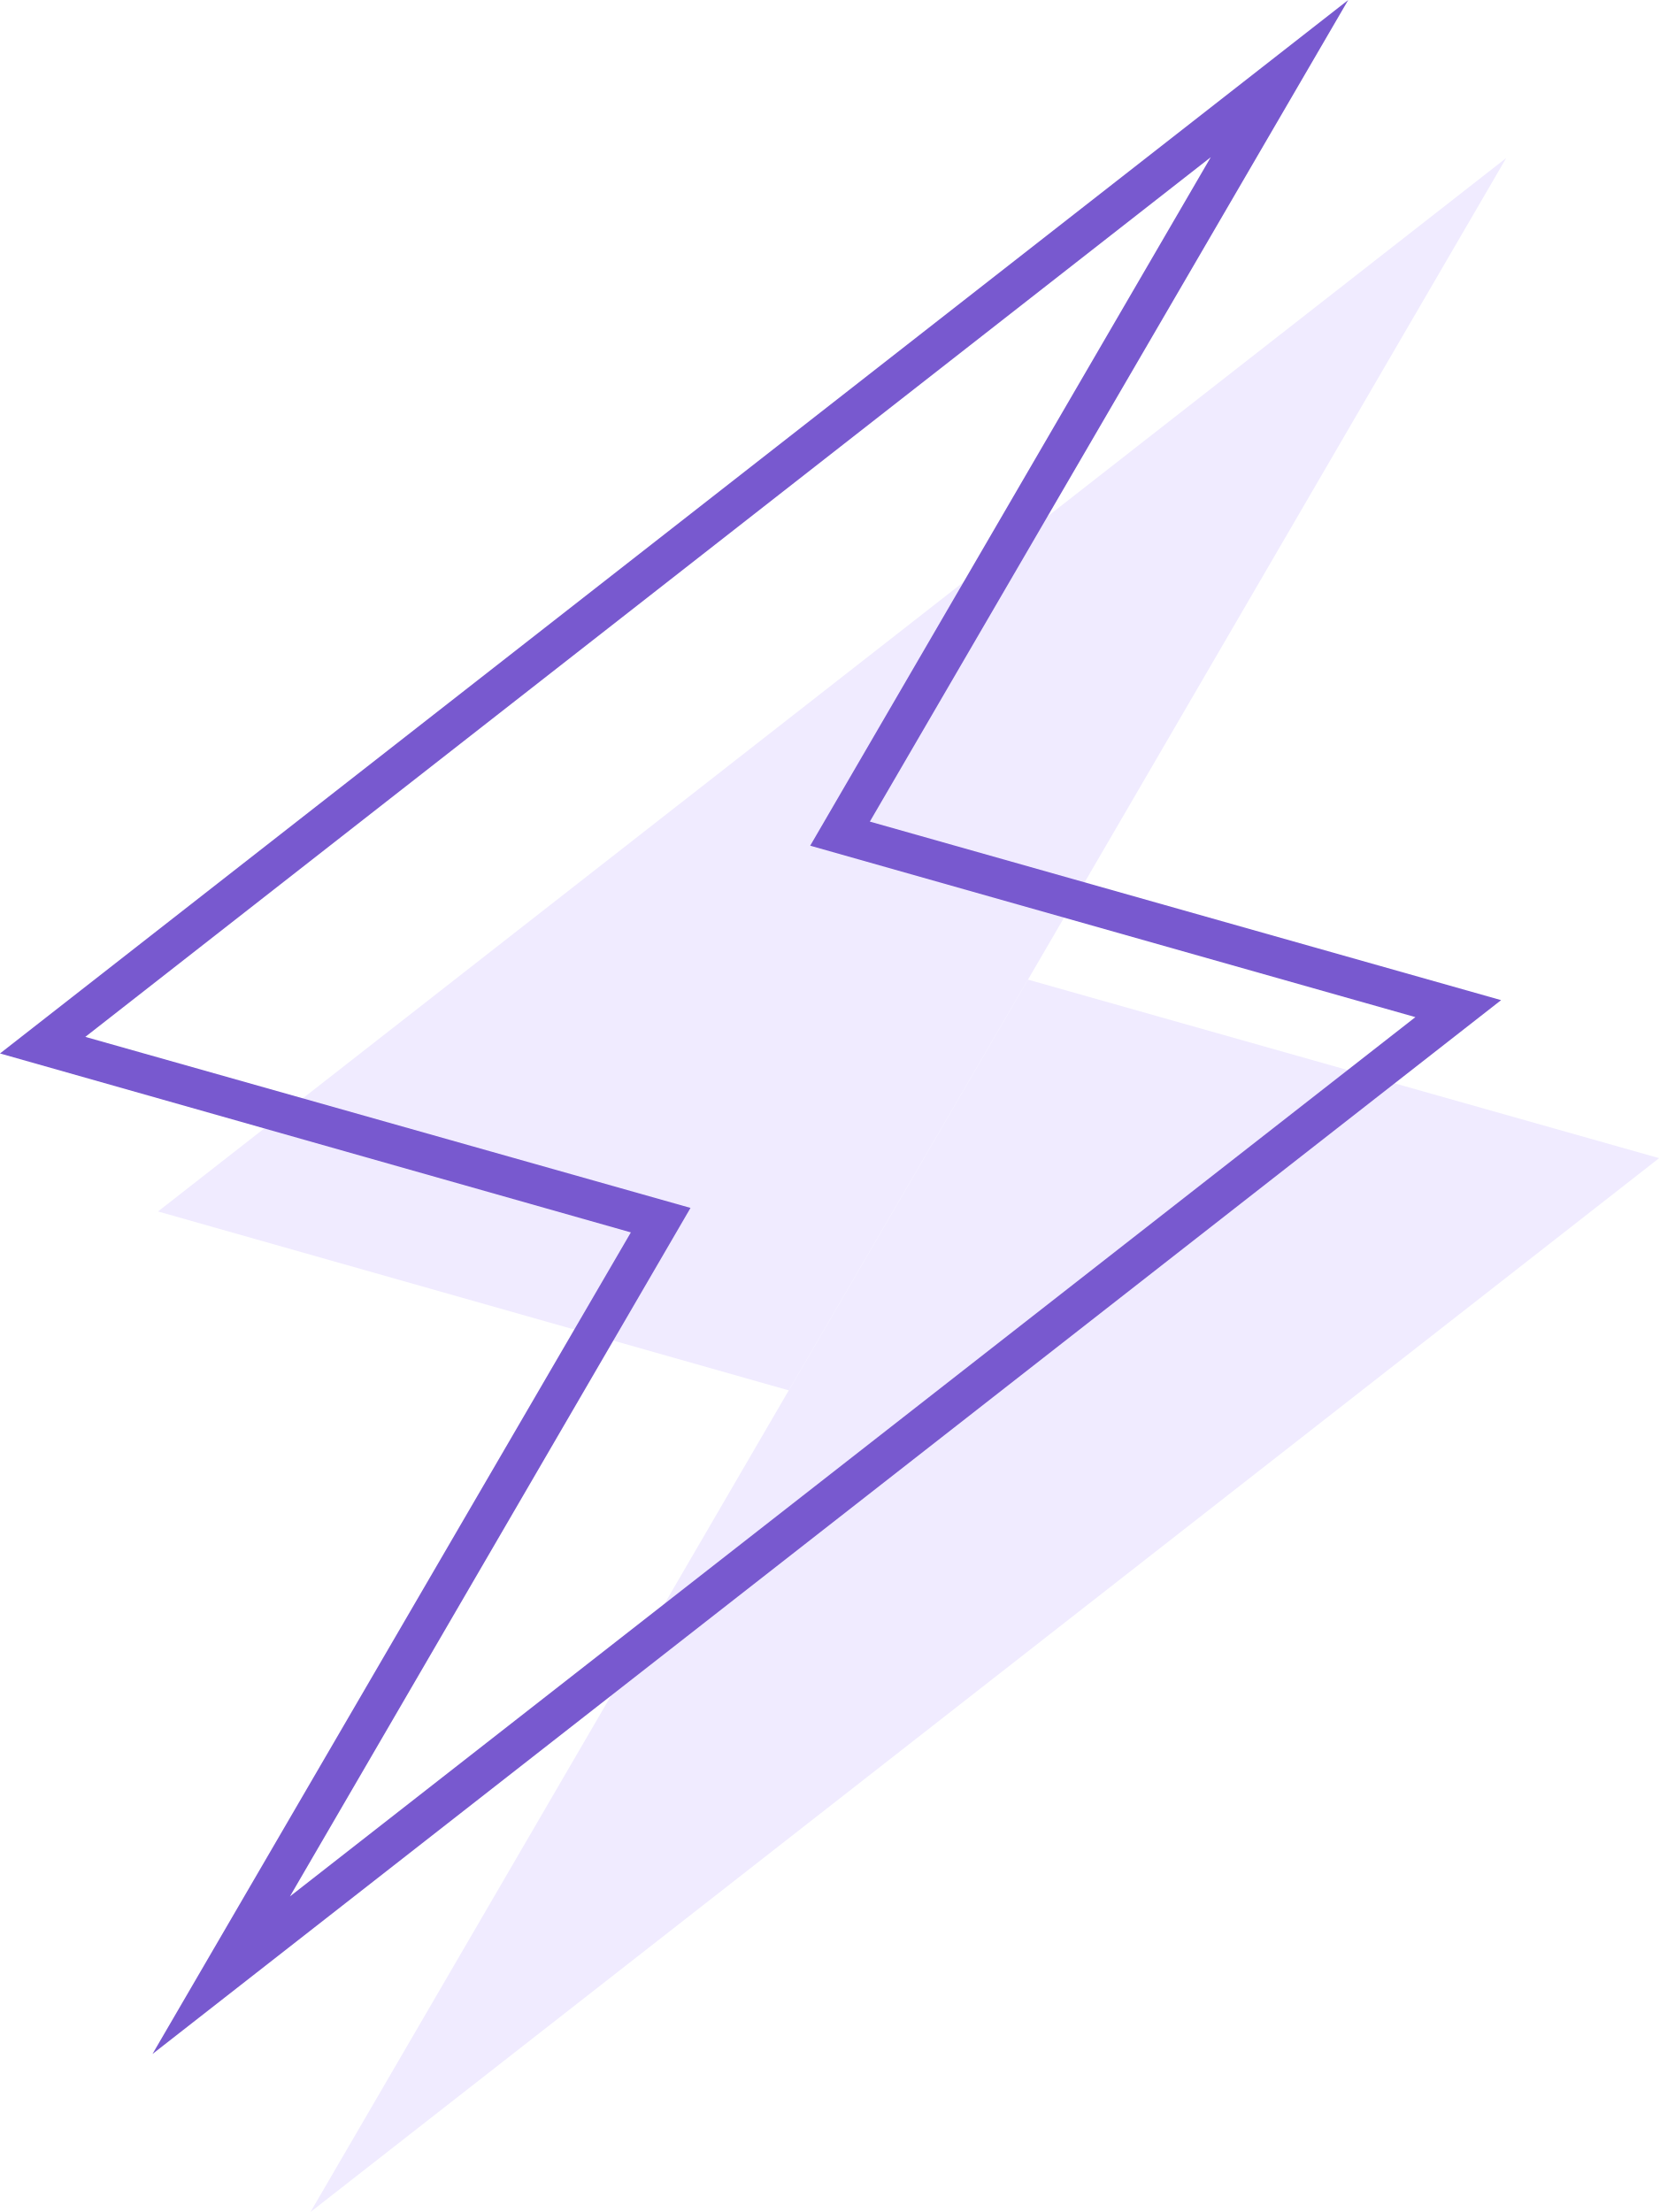
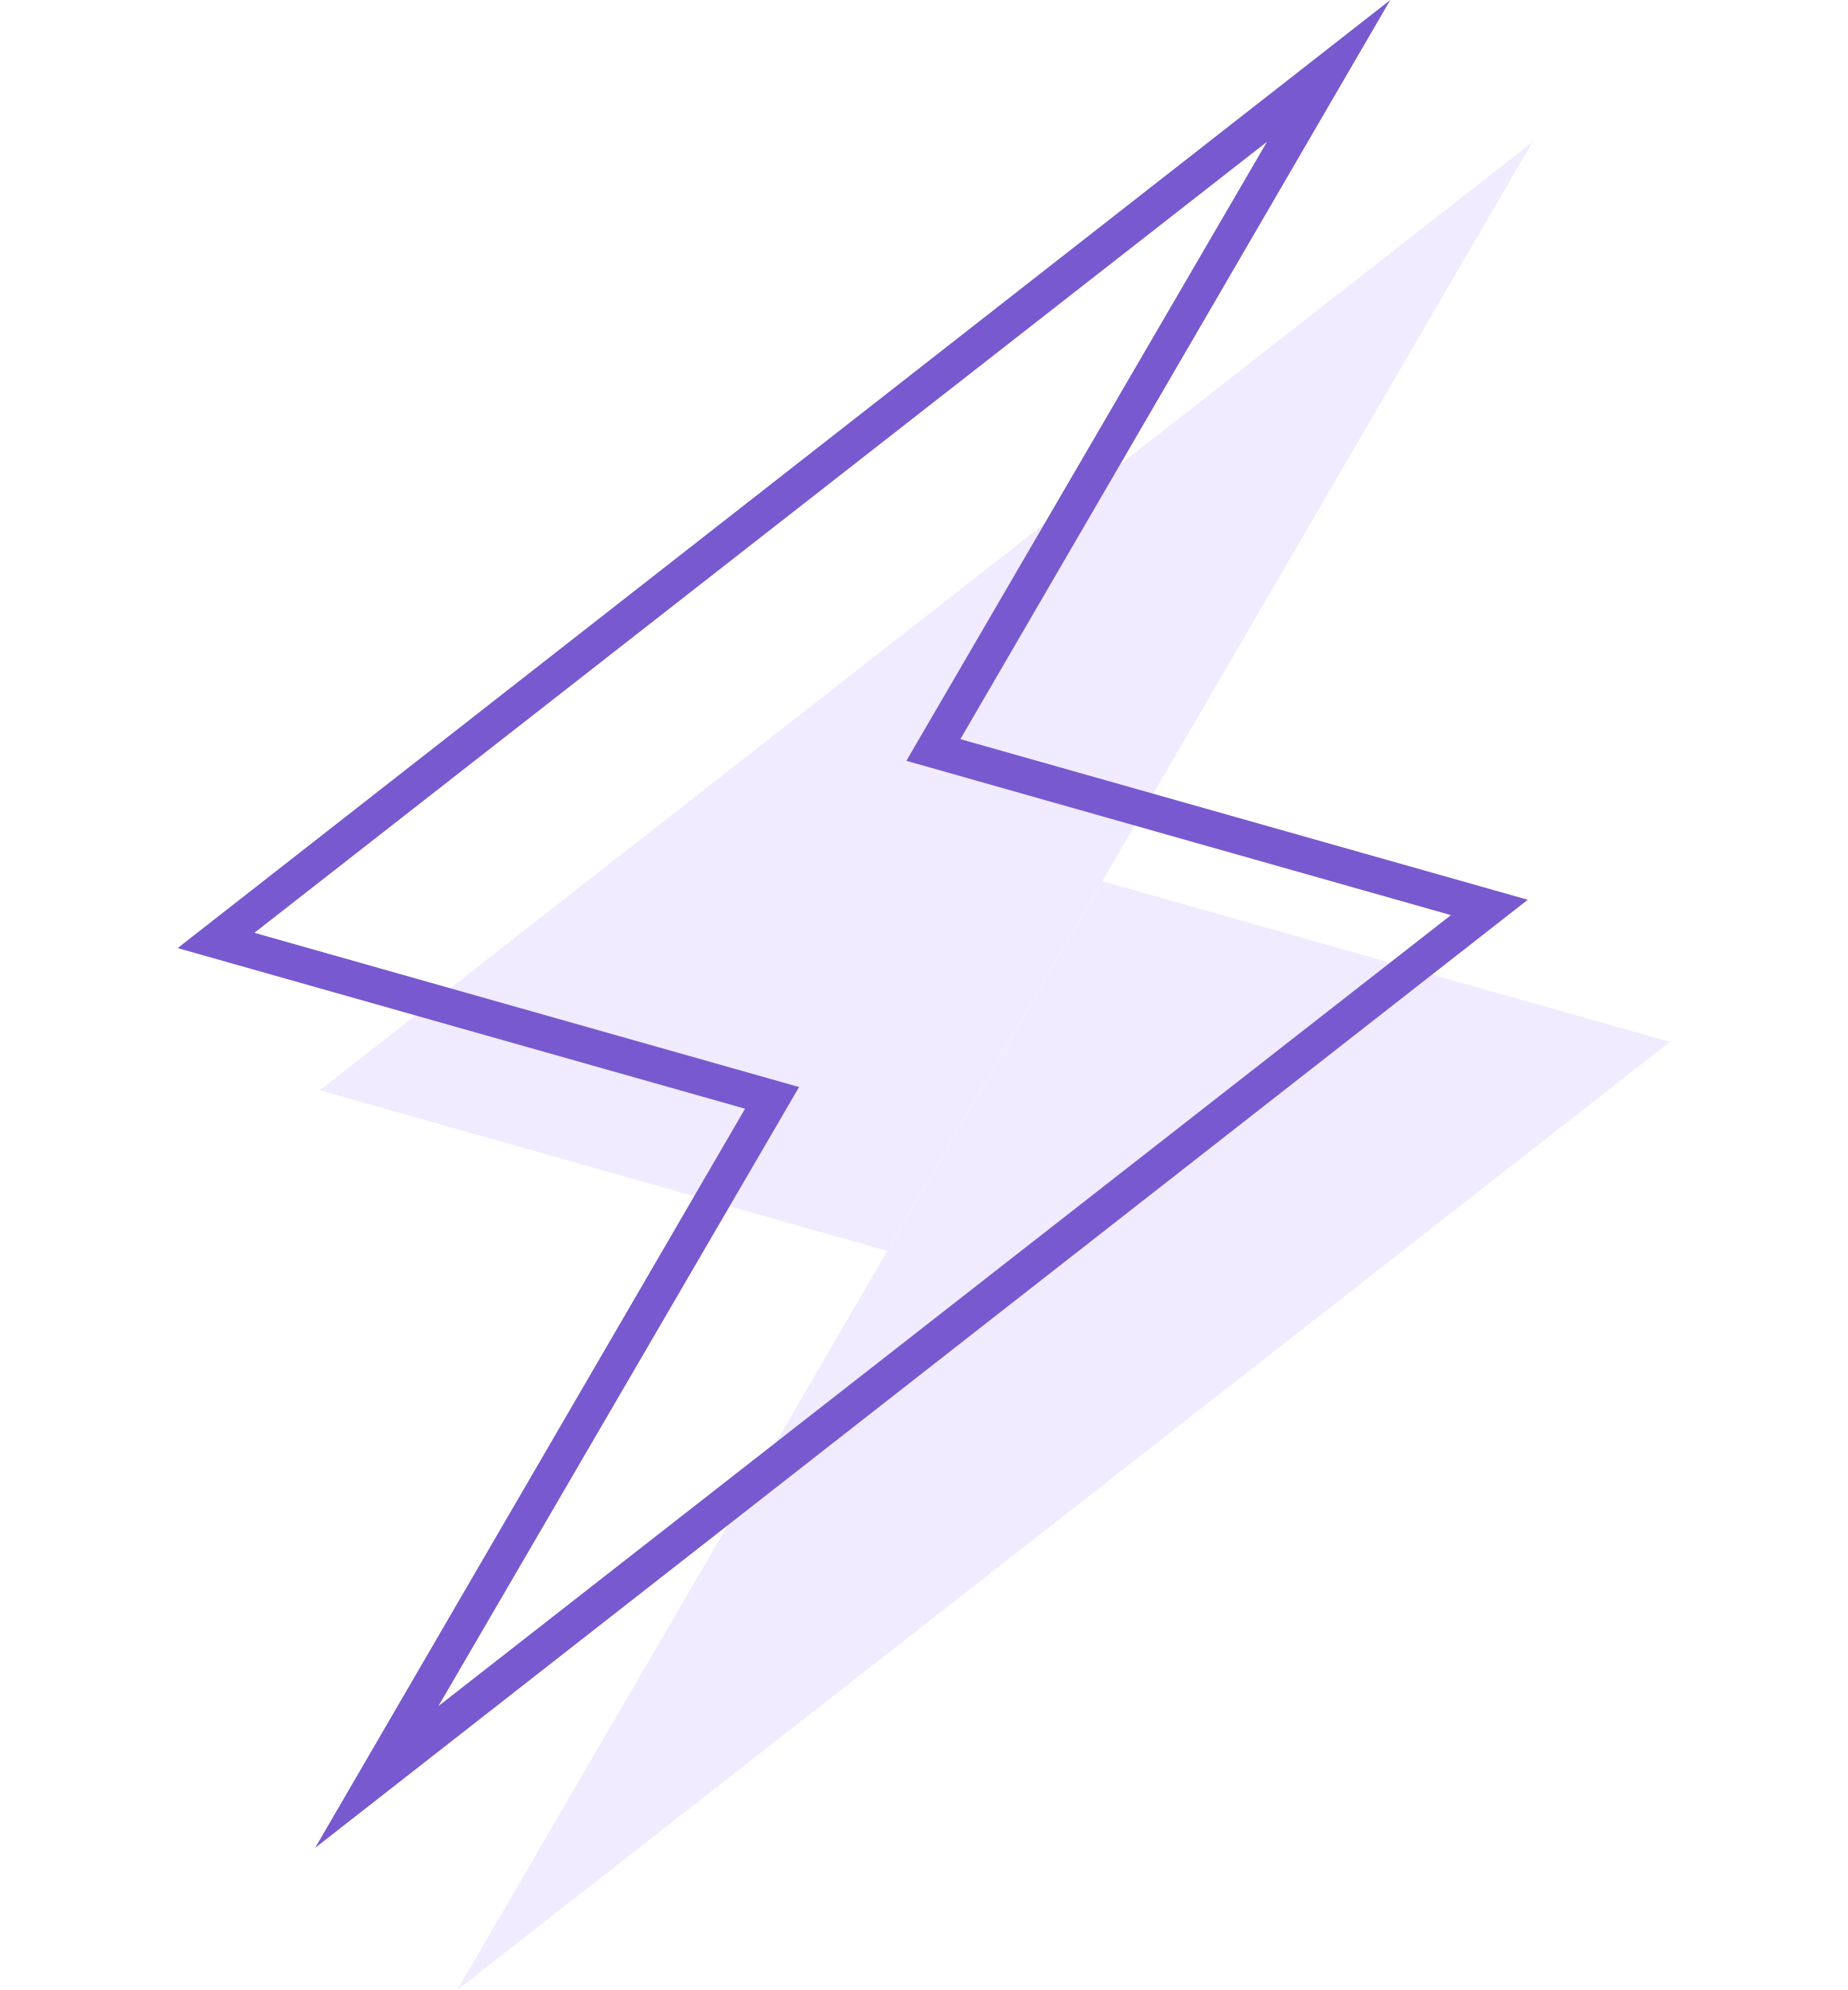
- <svg xmlns="http://www.w3.org/2000/svg" viewBox="0 0 42 56" fill="none">
-   <path d="m19.97 35.2 18.16-31.2-34.13 26.67 15.97 4.53Zm6.05-10.4-18.16 31.2 34.14-26.68-15.98-4.52Z" fill="#F0EBFF" fill-rule="evenodd" />
-   <path d="m34.13 0-34.13 26.67 15.97 4.53-12.11 20.8 34.14-26.68-15.98-4.52 12.11-20.8Zm1.7 25.75-15.32-4.34 10.14-17.43-28.49 22.27 15.32 4.33-10.14 17.43 28.49-22.26Z" fill="#7859CF" fill-rule="evenodd" />
+ <svg xmlns="http://www.w3.org/2000/svg" viewBox="0 0 52 56" fill="none">
+   <path fill-rule="evenodd" clip-rule="evenodd" d="m24.97 35.2 18.16-31.2-34.13 26.68 15.97 4.52Zm6.06-10.4-18.16 31.2 34.13-26.68-15.97-4.52Z" fill="#F0EBFF" />
+   <path fill-rule="evenodd" clip-rule="evenodd" d="m39.13 0-34.13 26.68 15.97 4.52-12.1 20.8 34.13-26.68-15.97-4.52 12.1-20.8Zm1.7 25.75-15.32-4.34 10.15-17.42-28.5 22.26 15.33 4.34-10.15 17.42 28.5-22.26Z" fill="#7859CF" />
</svg>
